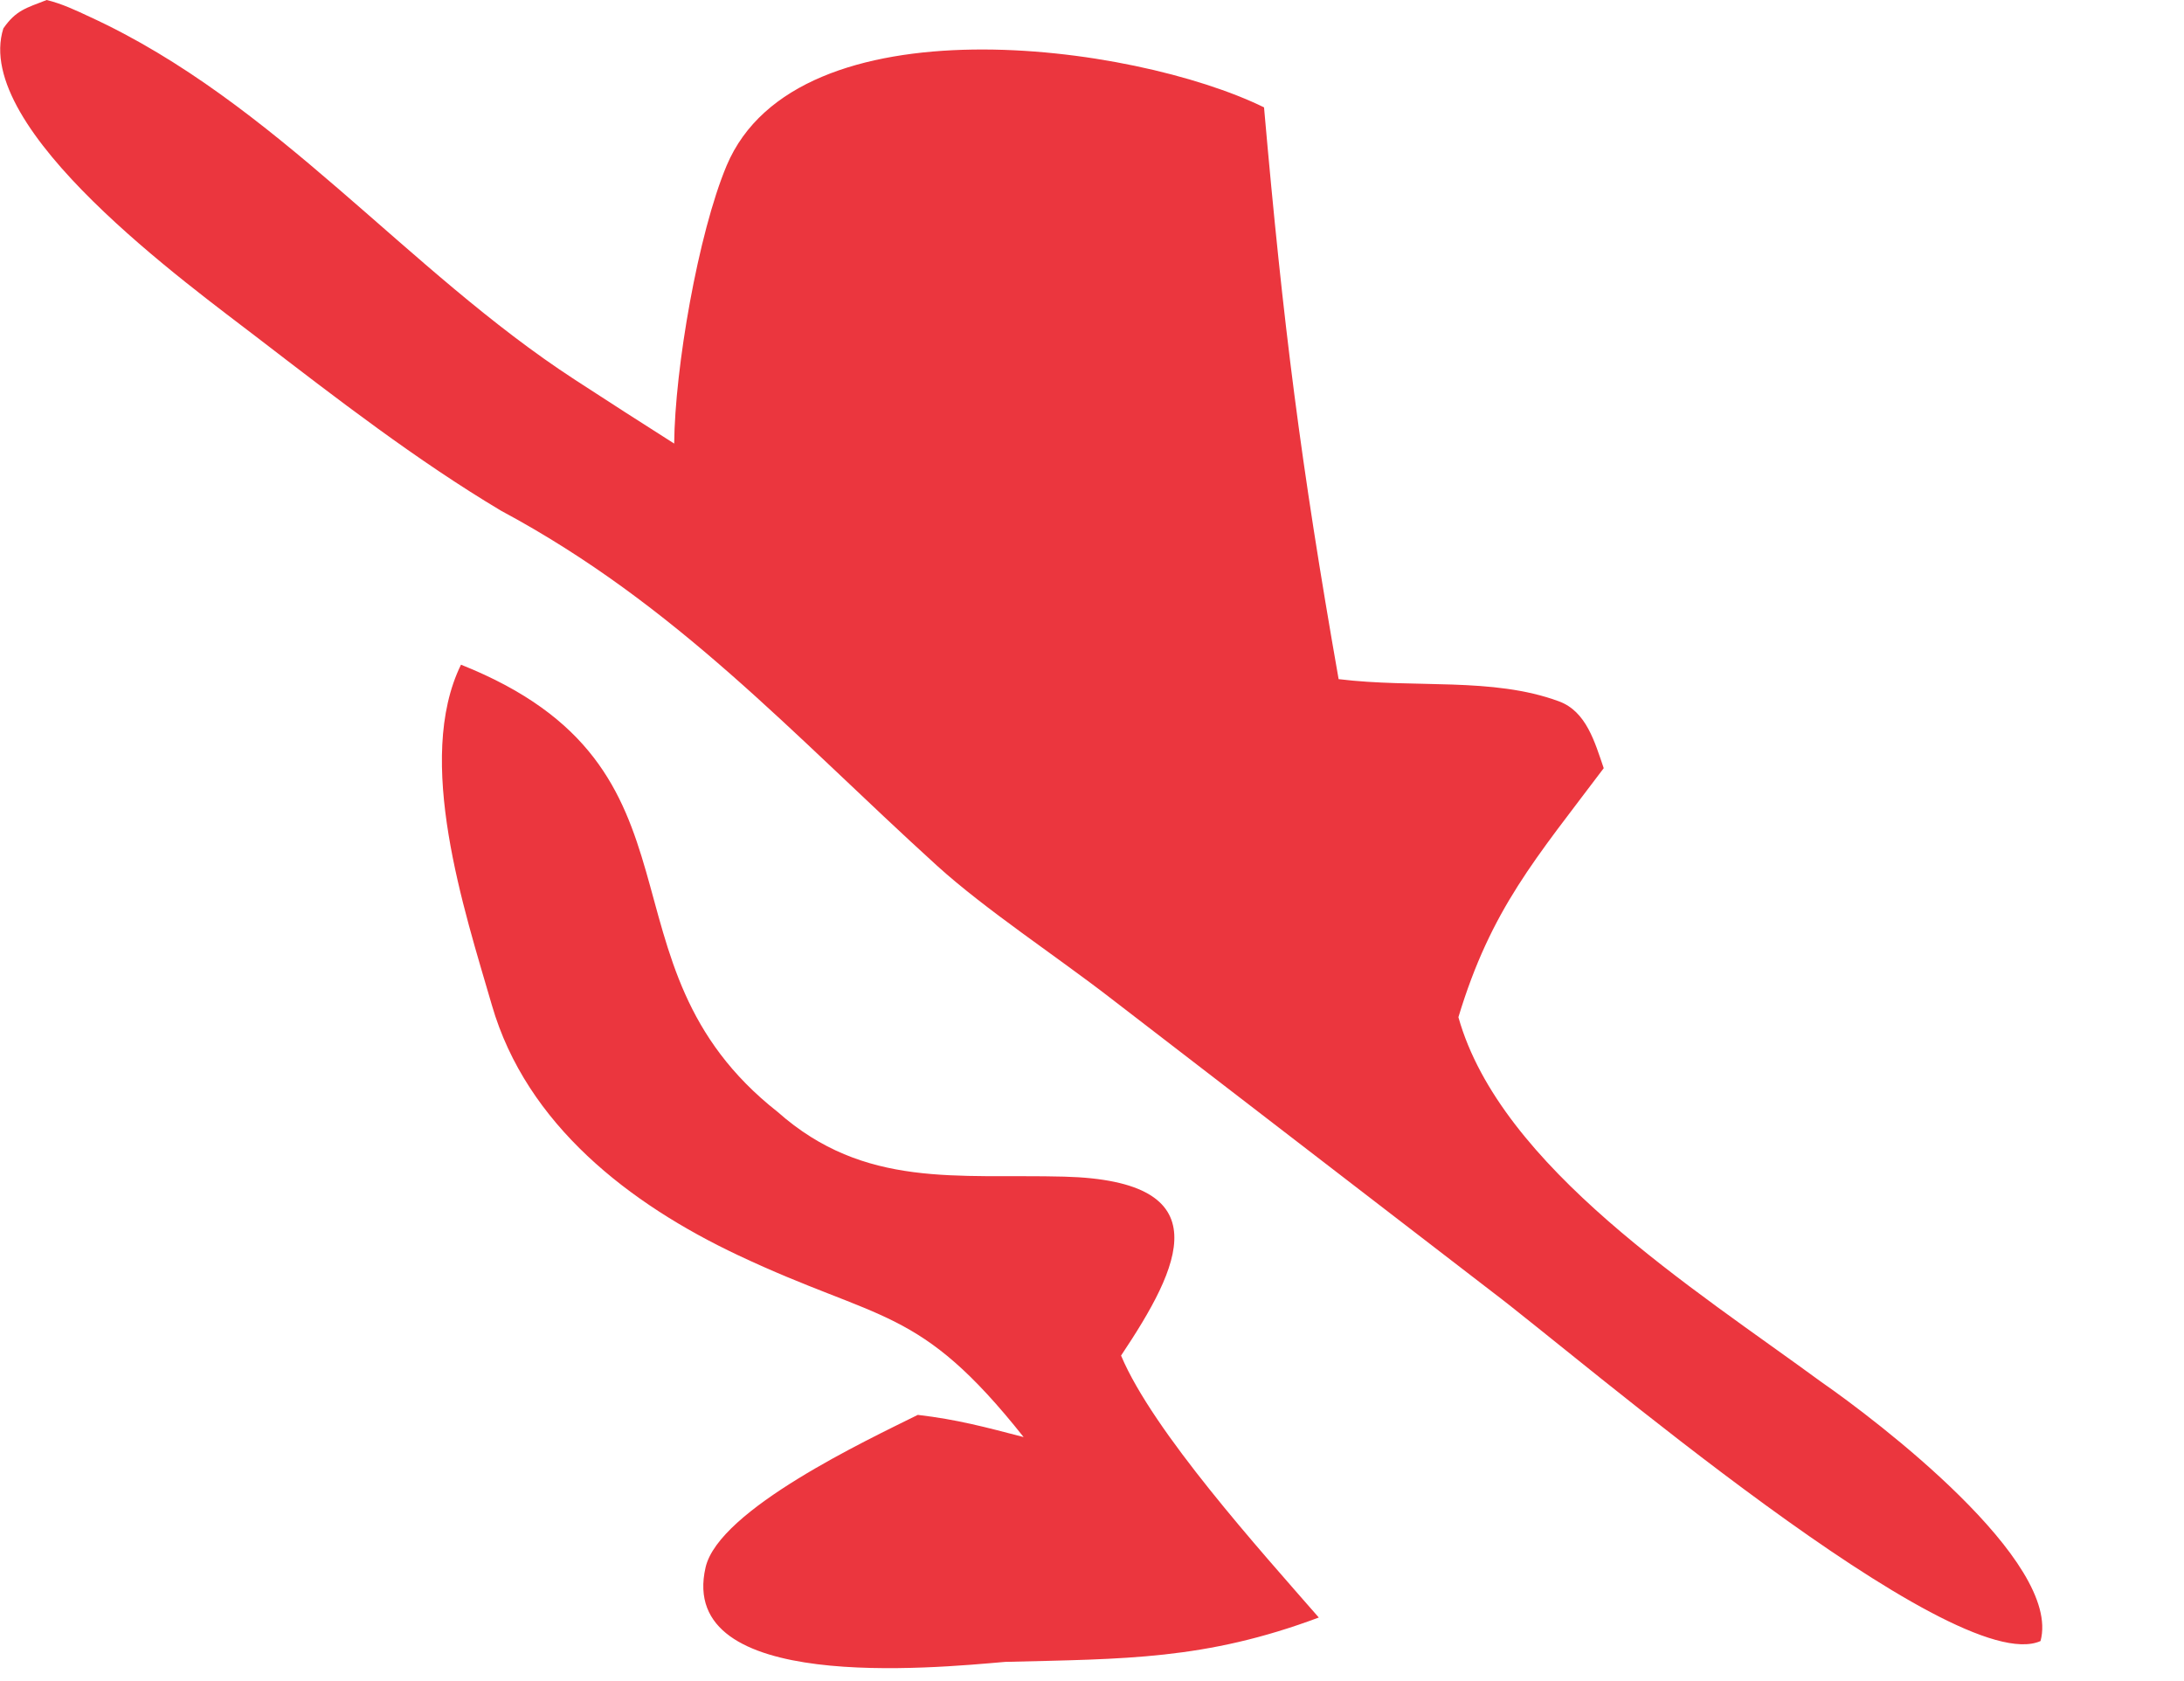
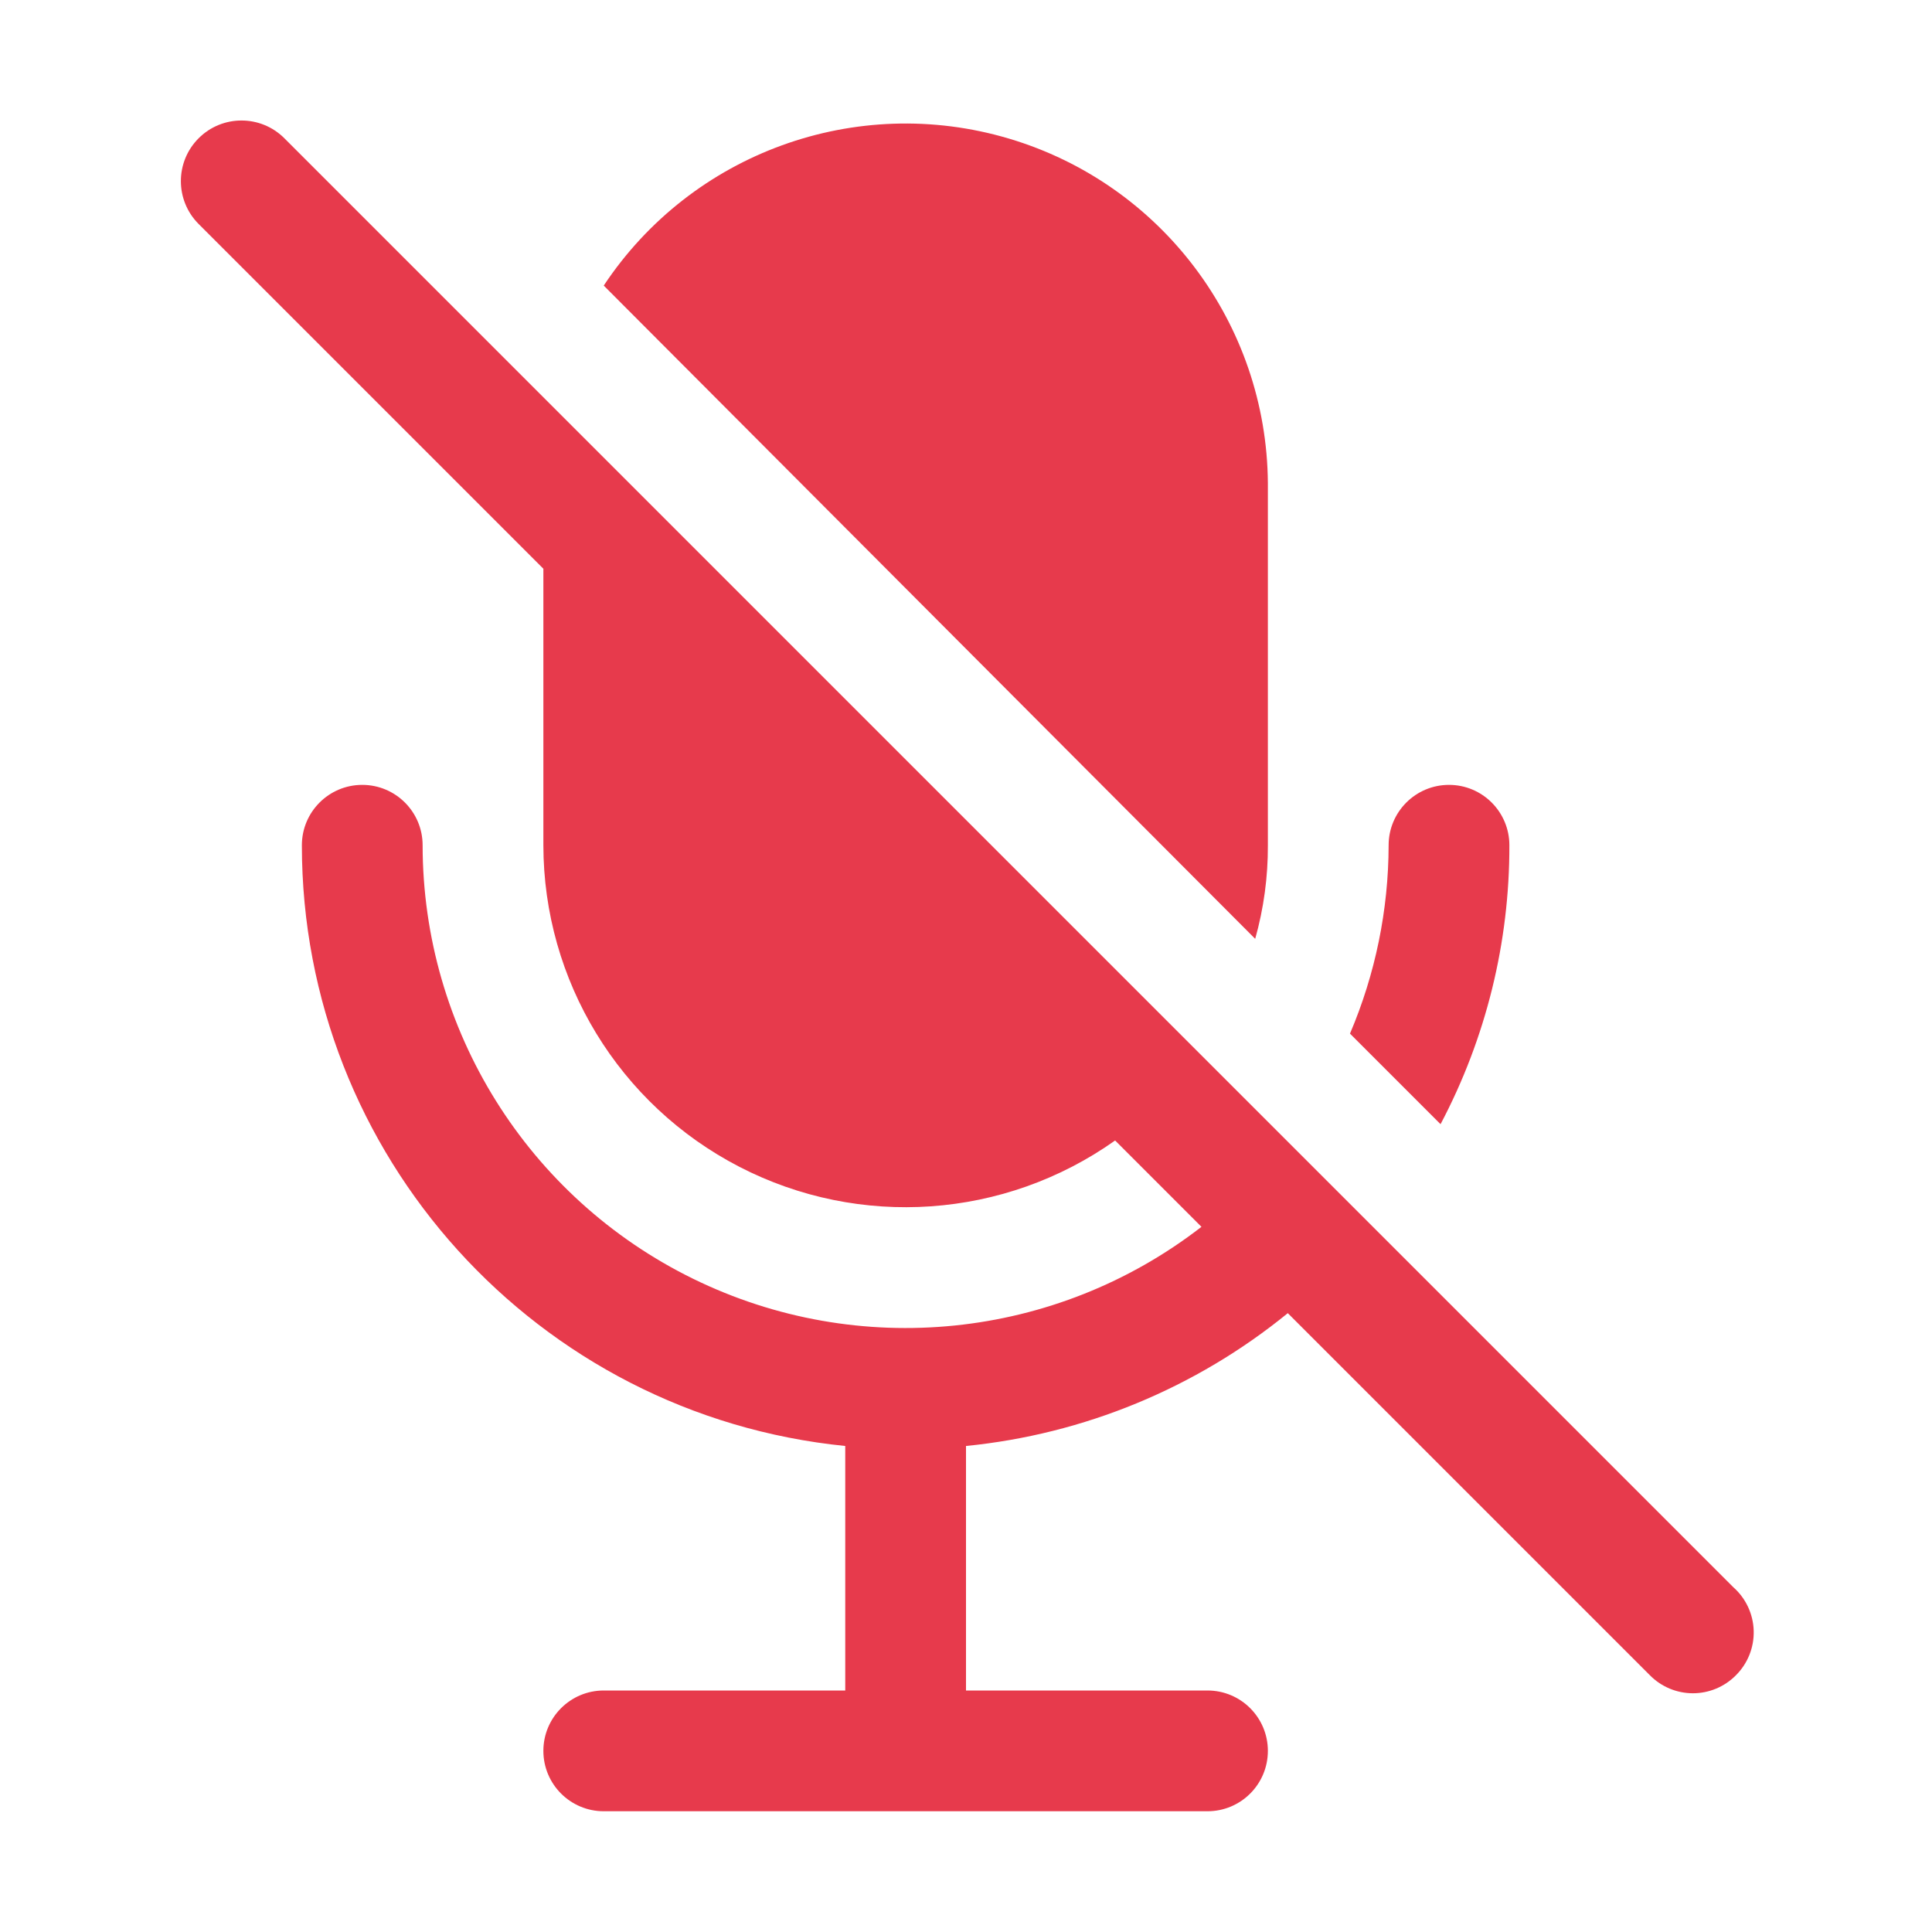
- <svg xmlns="http://www.w3.org/2000/svg" width="13" height="10" viewBox="0 0 13 10" fill="none">
-   <path d="M2.744 3.956C4.291 4.572 3.506 5.735 4.629 6.618C5.147 7.077 5.699 6.986 6.335 7.003C7.276 7.028 7.027 7.538 6.673 8.068C6.863 8.52 7.501 9.227 7.85 9.627C7.173 9.88 6.696 9.873 5.983 9.891C5.554 9.928 4.026 10.079 4.2 9.328C4.28 8.984 5.163 8.57 5.463 8.421C5.696 8.448 5.866 8.494 6.093 8.553C5.469 7.767 5.246 7.873 4.394 7.471C3.748 7.166 3.134 6.694 2.928 5.983C2.763 5.415 2.467 4.522 2.744 3.956ZM0.278 0C0.368 0.022 0.451 0.061 0.534 0.1C1.644 0.61 2.414 1.605 3.425 2.262C3.62 2.389 3.816 2.515 4.013 2.64C4.017 2.193 4.155 1.392 4.325 0.986C4.746 -0.013 6.747 0.258 7.524 0.639C7.638 1.936 7.742 2.756 7.968 4.042C8.422 4.098 8.883 4.028 9.279 4.174C9.443 4.234 9.493 4.418 9.546 4.572C9.143 5.108 8.876 5.408 8.681 6.054C8.932 6.947 10.086 7.671 10.841 8.225C11.17 8.453 12.275 9.293 12.146 9.767C11.628 9.999 9.392 8.073 8.88 7.687L6.615 5.944C6.291 5.693 5.867 5.415 5.577 5.152C4.716 4.37 4.028 3.6 2.983 3.04C2.48 2.74 2.001 2.37 1.539 2.015C1.128 1.698 -0.17 0.769 0.02 0.169C0.095 0.061 0.155 0.048 0.278 0Z" fill="#EB363E" />
+ <svg xmlns="http://www.w3.org/2000/svg" viewBox="0 0 32 32" fill="#E73A4C">
+   <g data-name="Layer 2" id="Layer_2">
+     <path d="M21,14V8A6,6,0,0,0,10,4.73L20.79,15.55A5.63,5.63,0,0,0,21,14Z" />
+     <path d="M25,14a1,1,0,0,0-2,0,8,8,0,0,1-.64,3.12l1.5,1.5A9.84,9.84,0,0,0,25,14Z" />
+     <path d="M28.71,26.29l0,0-5.92-5.92L21.32,18.9l-1.43-1.43L9.14,6.72,4.71,2.29A1,1,0,0,0,3.29,3.71L9,9.42V14a6,6,0,0,0,9.47,4.89h0l1.43,1.43A8,8,0,0,1,7,14a1,1,0,0,0-2,0,10,10,0,0,0,9,9.95V28H10a1,1,0,0,0,0,2H20a1,1,0,0,0,0-2H16V23.95a10,10,0,0,0,5.33-2.2l6,6a1,1,0,0,0,1.42,0A1,1,0,0,0,28.71,26.29Z" />
+   </g>
</svg>
